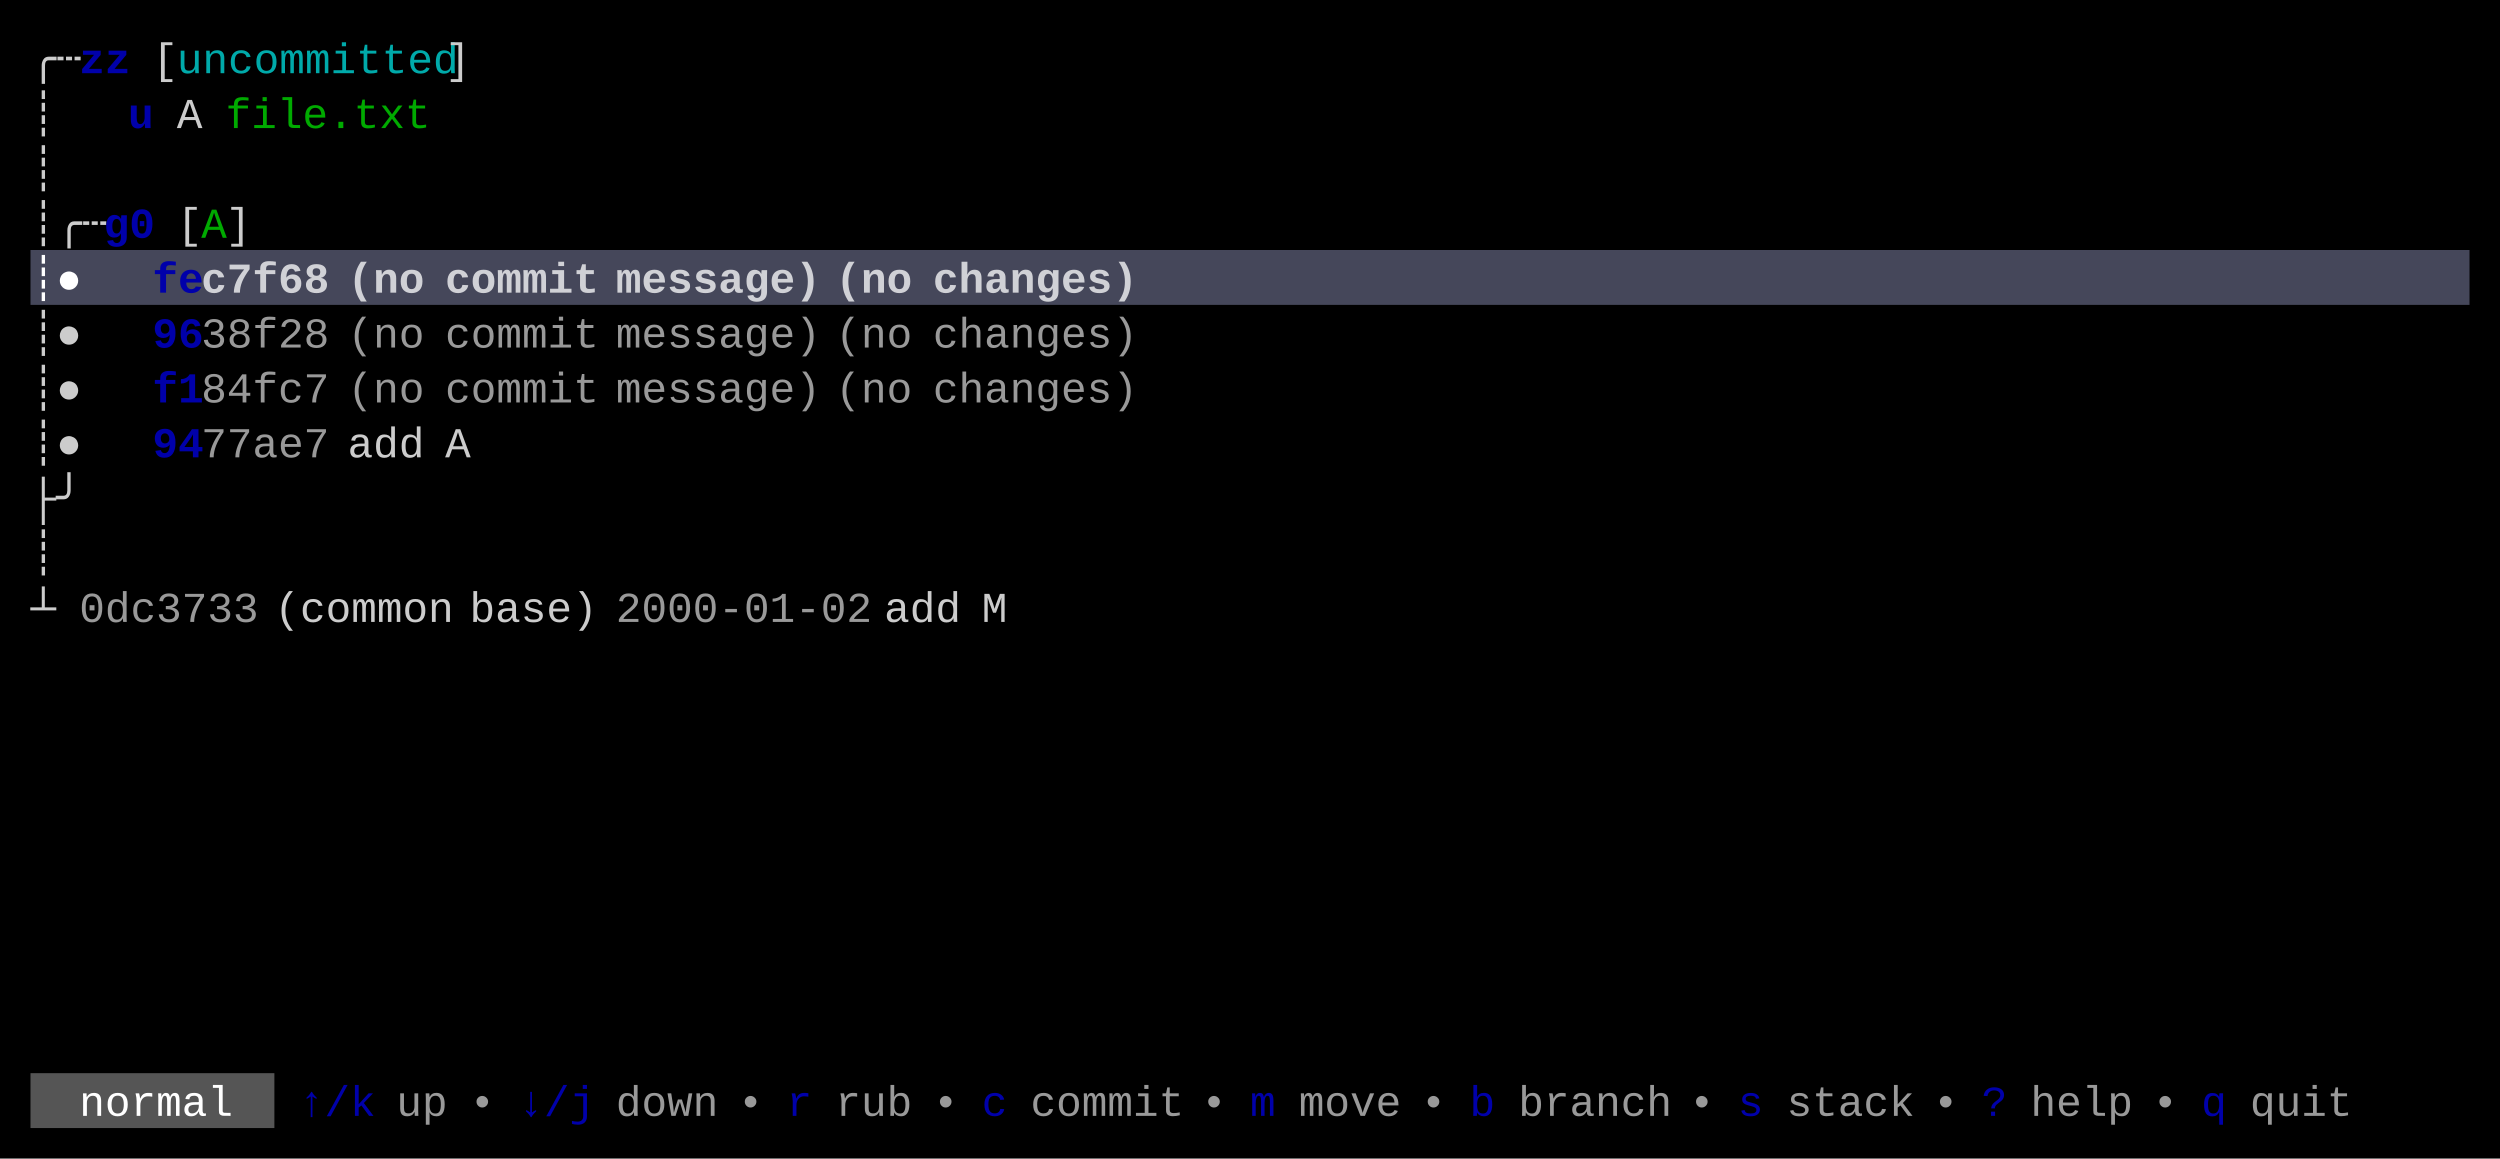
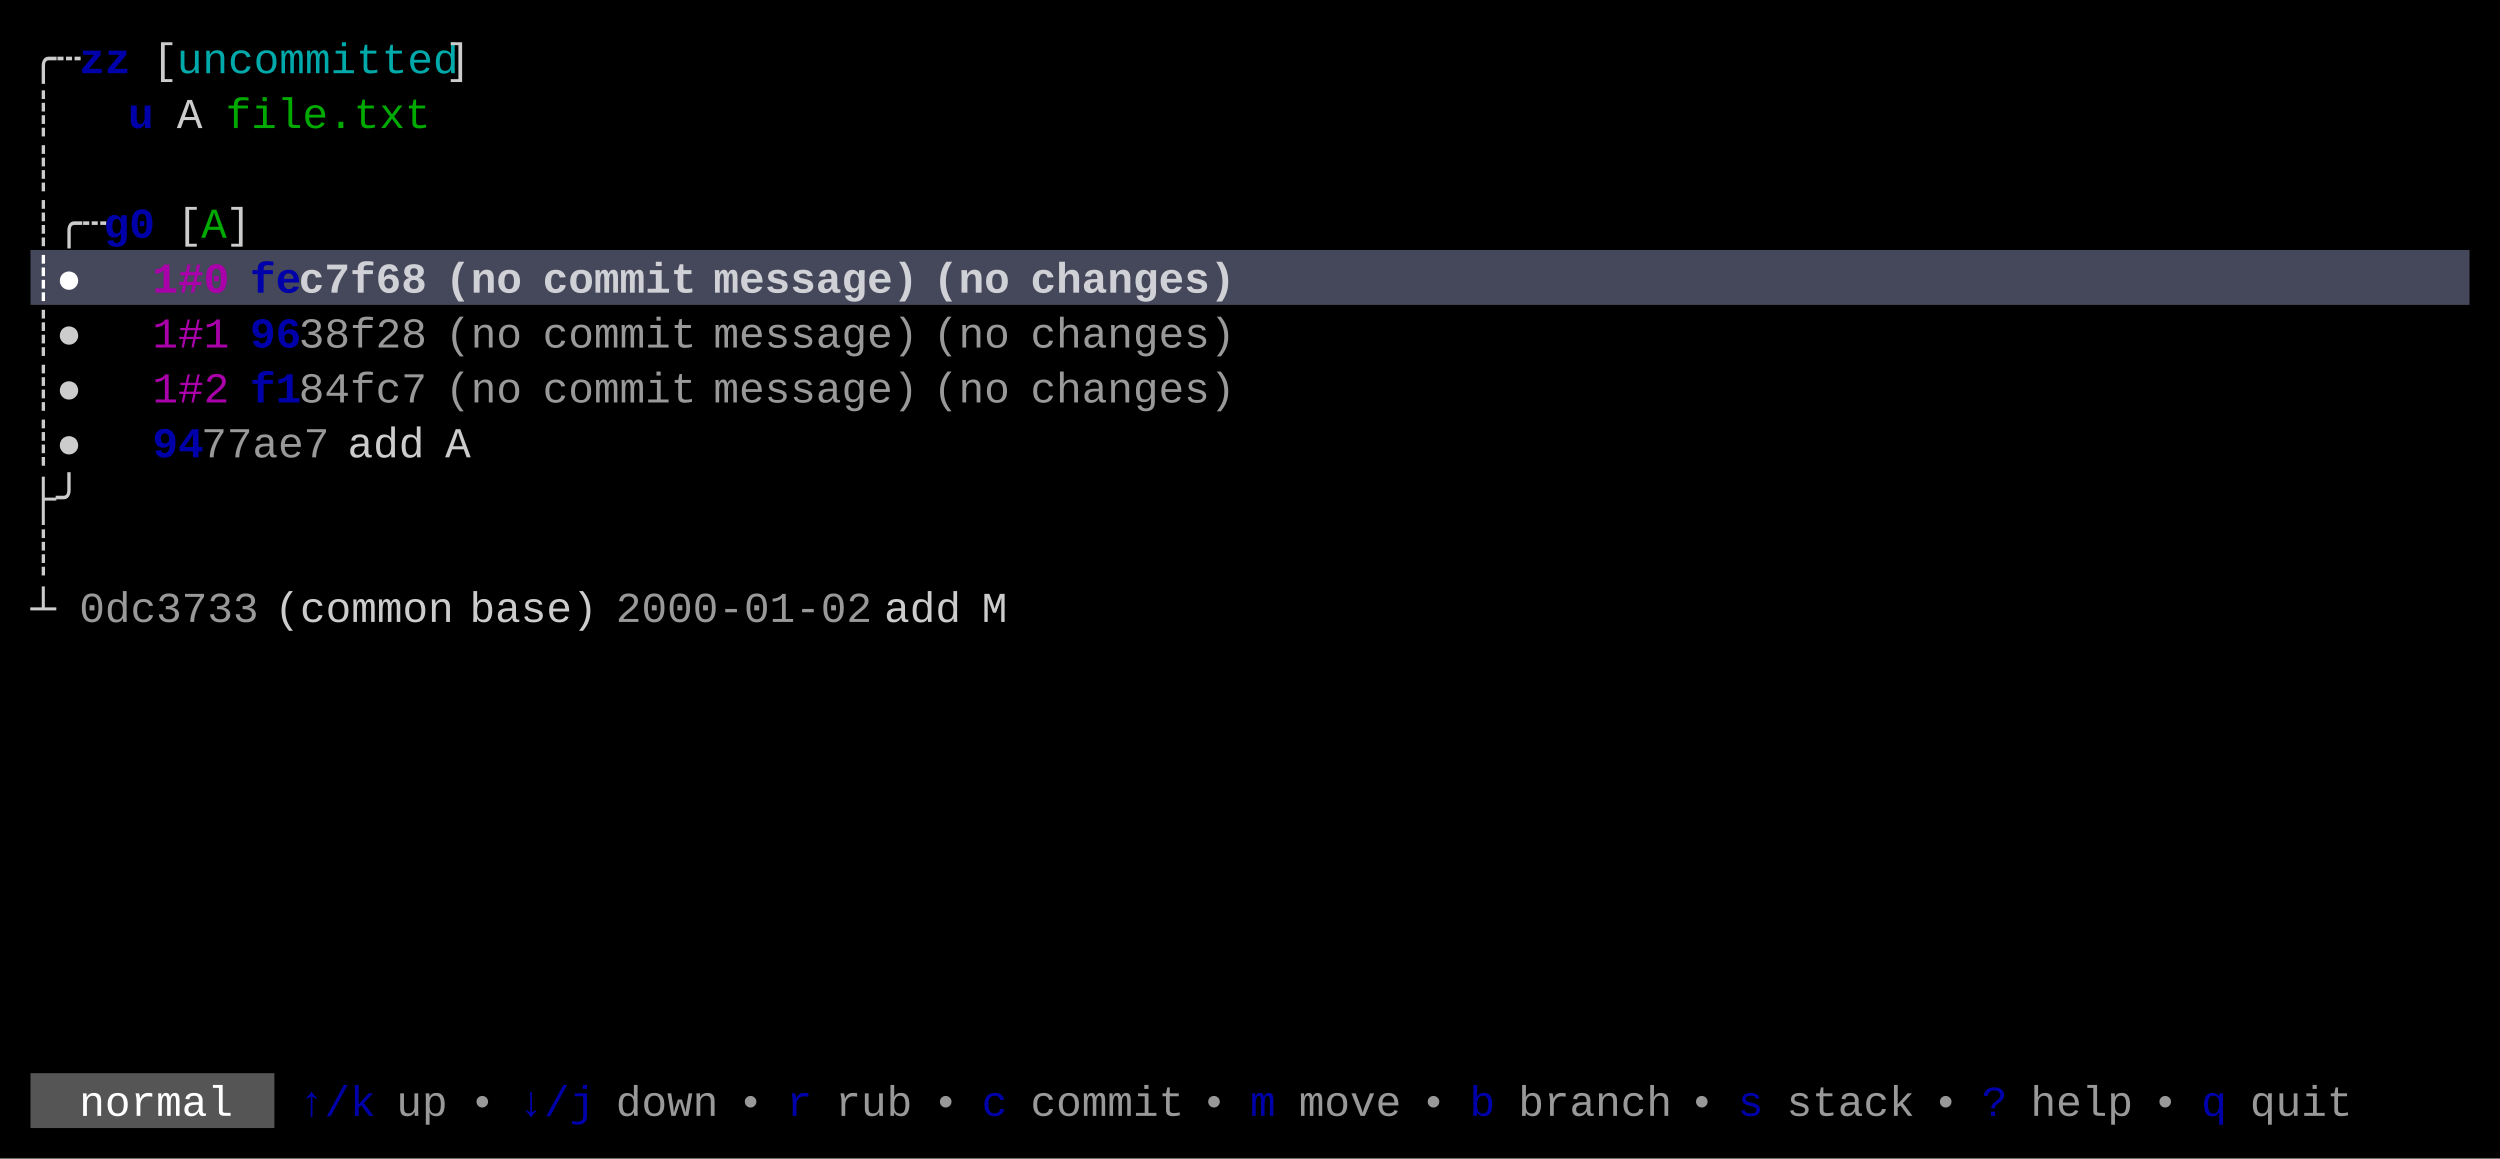
<svg xmlns="http://www.w3.org/2000/svg" width="820" height="380" viewBox="0 0 820 380">
  <rect x="0" y="0" width="820" height="380" fill="#000000" />
  <rect x="10" y="82" width="800" height="18" fill="#45475A" />
  <rect x="10" y="352" width="80" height="18" fill="#555555" />
  <g font-family="Menlo, Monaco, 'Courier New', monospace" font-size="14" xml:space="preserve">
    <text x="10 18" y="24" style="fill:#CCCCCC;">╭┄</text>
    <text x="26 34" y="24" style="fill:#0000AA;font-weight:bold;">zz</text>
    <text x="50" y="24" style="fill:#CCCCCC;">[</text>
    <text x="58 66 74 82 90 98 106 114 122 130 138" y="24" style="fill:#00AAAA;">uncommitted</text>
    <text x="146" y="24" style="fill:#CCCCCC;">]</text>
    <text x="10" y="42" style="fill:#CCCCCC;">┊</text>
    <text x="42" y="42" style="fill:#0000AA;font-weight:bold;">u</text>
    <text x="58" y="42" style="fill:#CCCCCC;">A</text>
    <text x="74 82 90 98 106 114 122 130" y="42" style="fill:#00AA00;">file.txt</text>
    <text x="10" y="60" style="fill:#CCCCCC;">┊</text>
    <text x="10 18 26" y="78" style="fill:#CCCCCC;">┊╭┄</text>
    <text x="34 42" y="78" style="fill:#0000AA;font-weight:bold;">g0</text>
    <text x="58" y="78" style="fill:#CCCCCC;">[</text>
    <text x="66" y="78" style="fill:#00AA00;">A</text>
    <text x="74" y="78" style="fill:#CCCCCC;">]</text>
    <text x="10 18" y="96" style="fill:#FFFFFF;font-weight:bold;">┊●</text>
-     <text x="50 58" y="96" style="fill:#0000AA;font-weight:bold;">fe</text>
-     <text x="66 74 82 90 98" y="96" style="fill:#FFFFFF;font-weight:bold;opacity:0.75;">c7f68</text>
-     <text x="114 122 130" y="96" style="fill:#FFFFFF;font-weight:bold;opacity:0.75;">(no</text>
-     <text x="146 154 162 170 178 186" y="96" style="fill:#FFFFFF;font-weight:bold;opacity:0.75;">commit</text>
-     <text x="202 210 218 226 234 242 250 258" y="96" style="fill:#FFFFFF;font-weight:bold;opacity:0.75;">message)</text>
-     <text x="274 282 290" y="96" style="fill:#FFFFFF;font-weight:bold;opacity:0.75;">(no</text>
-     <text x="306 314 322 330 338 346 354 362" y="96" style="fill:#FFFFFF;font-weight:bold;opacity:0.75;">changes)</text>
+     <text x="50 58 66" y="96" style="fill:#AA00AA;font-weight:bold;">1#0</text>
+     <text x="82 90" y="96" style="fill:#0000AA;font-weight:bold;">fe</text>
+     <text x="98 106 114 122 130" y="96" style="fill:#FFFFFF;font-weight:bold;opacity:0.75;">c7f68</text>
+     <text x="146 154 162" y="96" style="fill:#FFFFFF;font-weight:bold;opacity:0.75;">(no</text>
+     <text x="178 186 194 202 210 218" y="96" style="fill:#FFFFFF;font-weight:bold;opacity:0.75;">commit</text>
+     <text x="234 242 250 258 266 274 282 290" y="96" style="fill:#FFFFFF;font-weight:bold;opacity:0.75;">message)</text>
+     <text x="306 314 322" y="96" style="fill:#FFFFFF;font-weight:bold;opacity:0.75;">(no</text>
+     <text x="338 346 354 362 370 378 386 394" y="96" style="fill:#FFFFFF;font-weight:bold;opacity:0.75;">changes)</text>
    <text x="10 18" y="114" style="fill:#CCCCCC;">┊●</text>
-     <text x="50 58" y="114" style="fill:#0000AA;font-weight:bold;">96</text>
-     <text x="66 74 82 90 98" y="114" style="fill:#CCCCCC;opacity:0.75;">38f28</text>
-     <text x="114 122 130" y="114" style="fill:#CCCCCC;opacity:0.75;">(no</text>
-     <text x="146 154 162 170 178 186" y="114" style="fill:#CCCCCC;opacity:0.75;">commit</text>
-     <text x="202 210 218 226 234 242 250 258" y="114" style="fill:#CCCCCC;opacity:0.75;">message)</text>
-     <text x="274 282 290" y="114" style="fill:#CCCCCC;opacity:0.75;">(no</text>
-     <text x="306 314 322 330 338 346 354 362" y="114" style="fill:#CCCCCC;opacity:0.75;">changes)</text>
+     <text x="50 58 66" y="114" style="fill:#AA00AA;">1#1</text>
+     <text x="82 90" y="114" style="fill:#0000AA;font-weight:bold;">96</text>
+     <text x="98 106 114 122 130" y="114" style="fill:#CCCCCC;opacity:0.75;">38f28</text>
+     <text x="146 154 162" y="114" style="fill:#CCCCCC;opacity:0.75;">(no</text>
+     <text x="178 186 194 202 210 218" y="114" style="fill:#CCCCCC;opacity:0.75;">commit</text>
+     <text x="234 242 250 258 266 274 282 290" y="114" style="fill:#CCCCCC;opacity:0.75;">message)</text>
+     <text x="306 314 322" y="114" style="fill:#CCCCCC;opacity:0.75;">(no</text>
+     <text x="338 346 354 362 370 378 386 394" y="114" style="fill:#CCCCCC;opacity:0.75;">changes)</text>
    <text x="10 18" y="132" style="fill:#CCCCCC;">┊●</text>
-     <text x="50 58" y="132" style="fill:#0000AA;font-weight:bold;">f1</text>
-     <text x="66 74 82 90 98" y="132" style="fill:#CCCCCC;opacity:0.75;">84fc7</text>
-     <text x="114 122 130" y="132" style="fill:#CCCCCC;opacity:0.75;">(no</text>
-     <text x="146 154 162 170 178 186" y="132" style="fill:#CCCCCC;opacity:0.75;">commit</text>
-     <text x="202 210 218 226 234 242 250 258" y="132" style="fill:#CCCCCC;opacity:0.75;">message)</text>
-     <text x="274 282 290" y="132" style="fill:#CCCCCC;opacity:0.75;">(no</text>
-     <text x="306 314 322 330 338 346 354 362" y="132" style="fill:#CCCCCC;opacity:0.75;">changes)</text>
+     <text x="50 58 66" y="132" style="fill:#AA00AA;">1#2</text>
+     <text x="82 90" y="132" style="fill:#0000AA;font-weight:bold;">f1</text>
+     <text x="98 106 114 122 130" y="132" style="fill:#CCCCCC;opacity:0.75;">84fc7</text>
+     <text x="146 154 162" y="132" style="fill:#CCCCCC;opacity:0.75;">(no</text>
+     <text x="178 186 194 202 210 218" y="132" style="fill:#CCCCCC;opacity:0.75;">commit</text>
+     <text x="234 242 250 258 266 274 282 290" y="132" style="fill:#CCCCCC;opacity:0.75;">message)</text>
+     <text x="306 314 322" y="132" style="fill:#CCCCCC;opacity:0.75;">(no</text>
+     <text x="338 346 354 362 370 378 386 394" y="132" style="fill:#CCCCCC;opacity:0.75;">changes)</text>
    <text x="10 18" y="150" style="fill:#CCCCCC;">┊●</text>
    <text x="50 58" y="150" style="fill:#0000AA;font-weight:bold;">94</text>
    <text x="66 74 82 90 98" y="150" style="fill:#CCCCCC;opacity:0.75;">77ae7</text>
    <text x="114 122 130" y="150" style="fill:#CCCCCC;">add</text>
    <text x="146" y="150" style="fill:#CCCCCC;">A</text>
    <text x="10 18" y="168" style="fill:#CCCCCC;">├╯</text>
    <text x="10" y="186" style="fill:#CCCCCC;">┊</text>
    <text x="10" y="204" style="fill:#CCCCCC;">┴</text>
    <text x="26 34 42 50 58 66 74" y="204" style="fill:#CCCCCC;opacity:0.75;">0dc3733</text>
    <text x="90 98 106 114 122 130 138" y="204" style="fill:#CCCCCC;">(common</text>
    <text x="154 162 170 178 186" y="204" style="fill:#CCCCCC;">base)</text>
    <text x="202 210 218 226 234 242 250 258 266 274" y="204" style="fill:#CCCCCC;opacity:0.75;">2000-01-02</text>
    <text x="290 298 306" y="204" style="fill:#CCCCCC;">add</text>
    <text x="322" y="204" style="fill:#CCCCCC;">M</text>
    <text x="26 34 42 50 58 66" y="366" style="fill:#FFFFFF;">normal</text>
    <text x="98 106 114" y="366" style="fill:#0000AA;">↑/k</text>
    <text x="130 138" y="366" style="fill:#CCCCCC;opacity:0.75;">up</text>
    <text x="154" y="366" style="fill:#CCCCCC;opacity:0.75;">•</text>
    <text x="170 178 186" y="366" style="fill:#0000AA;">↓/j</text>
    <text x="202 210 218 226" y="366" style="fill:#CCCCCC;opacity:0.75;">down</text>
    <text x="242" y="366" style="fill:#CCCCCC;opacity:0.75;">•</text>
    <text x="258" y="366" style="fill:#0000AA;">r</text>
    <text x="274 282 290" y="366" style="fill:#CCCCCC;opacity:0.75;">rub</text>
    <text x="306" y="366" style="fill:#CCCCCC;opacity:0.75;">•</text>
    <text x="322" y="366" style="fill:#0000AA;">c</text>
    <text x="338 346 354 362 370 378" y="366" style="fill:#CCCCCC;opacity:0.75;">commit</text>
    <text x="394" y="366" style="fill:#CCCCCC;opacity:0.75;">•</text>
    <text x="410" y="366" style="fill:#0000AA;">m</text>
    <text x="426 434 442 450" y="366" style="fill:#CCCCCC;opacity:0.75;">move</text>
    <text x="466" y="366" style="fill:#CCCCCC;opacity:0.75;">•</text>
    <text x="482" y="366" style="fill:#0000AA;">b</text>
    <text x="498 506 514 522 530 538" y="366" style="fill:#CCCCCC;opacity:0.75;">branch</text>
    <text x="554" y="366" style="fill:#CCCCCC;opacity:0.75;">•</text>
    <text x="570" y="366" style="fill:#0000AA;">s</text>
    <text x="586 594 602 610 618" y="366" style="fill:#CCCCCC;opacity:0.75;">stack</text>
    <text x="634" y="366" style="fill:#CCCCCC;opacity:0.75;">•</text>
    <text x="650" y="366" style="fill:#0000AA;">?</text>
    <text x="666 674 682 690" y="366" style="fill:#CCCCCC;opacity:0.75;">help</text>
    <text x="706" y="366" style="fill:#CCCCCC;opacity:0.75;">•</text>
    <text x="722" y="366" style="fill:#0000AA;">q</text>
    <text x="738 746 754 762" y="366" style="fill:#CCCCCC;opacity:0.75;">quit</text>
  </g>
</svg>
